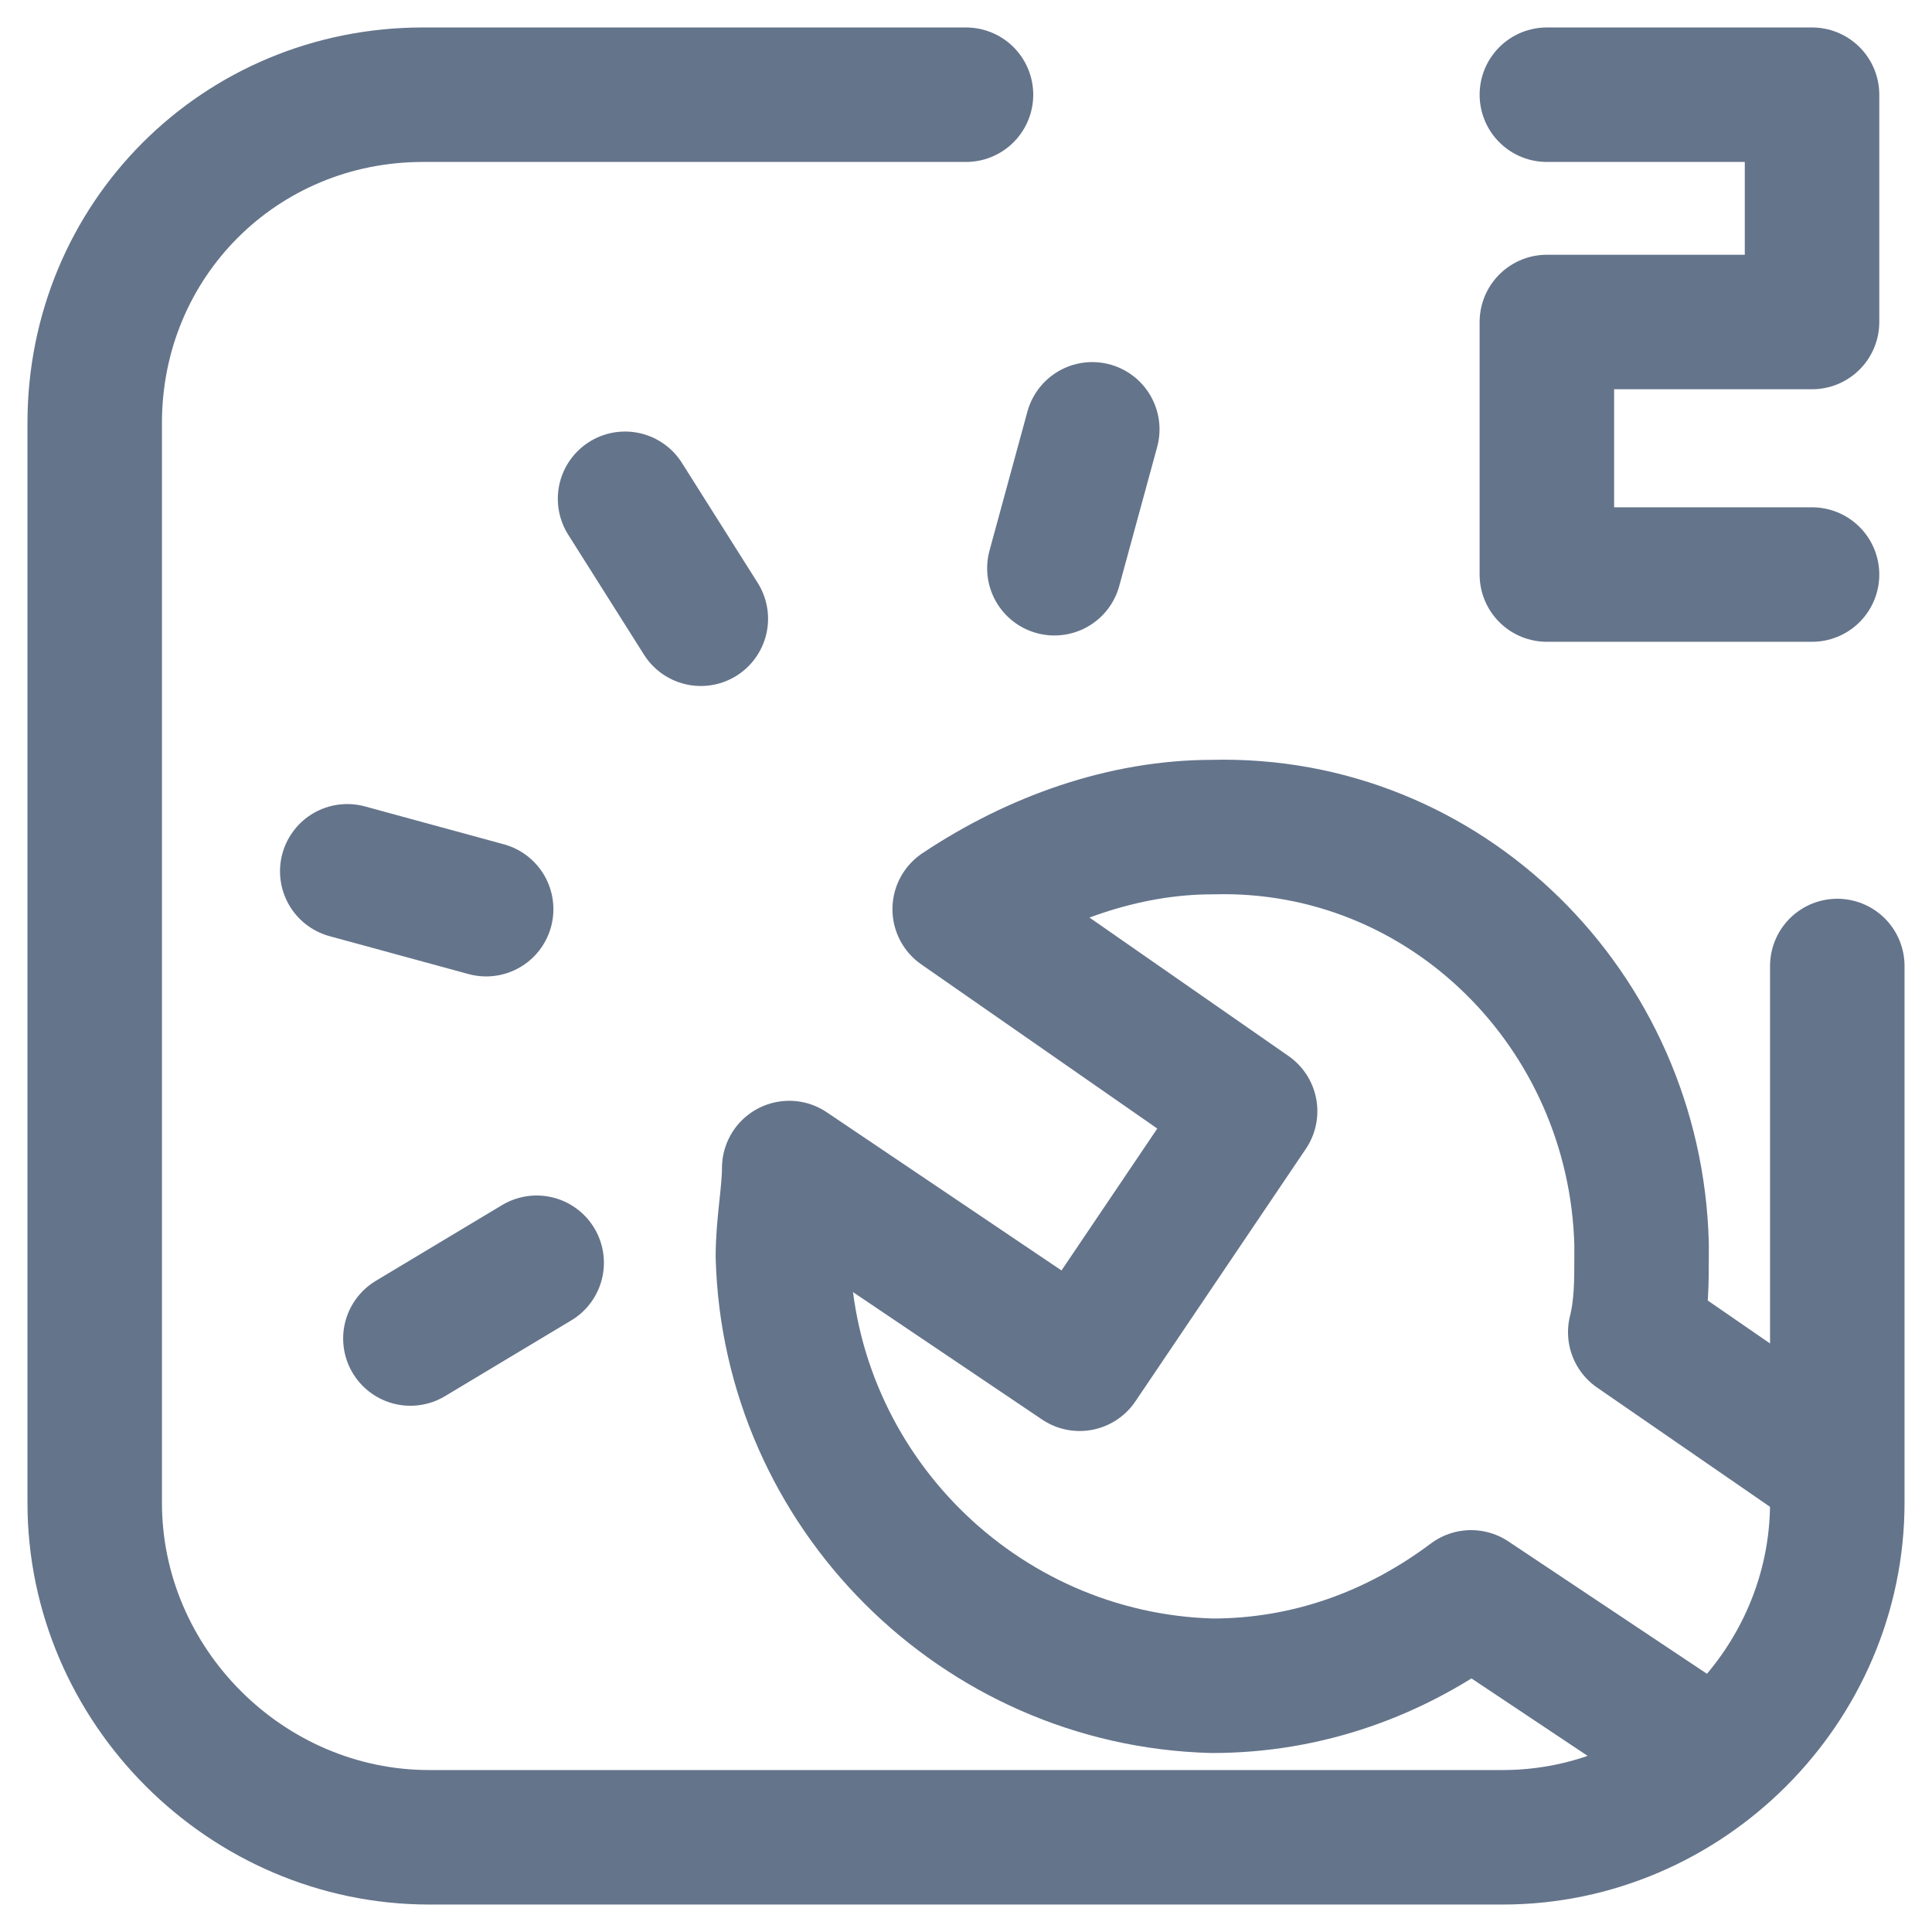
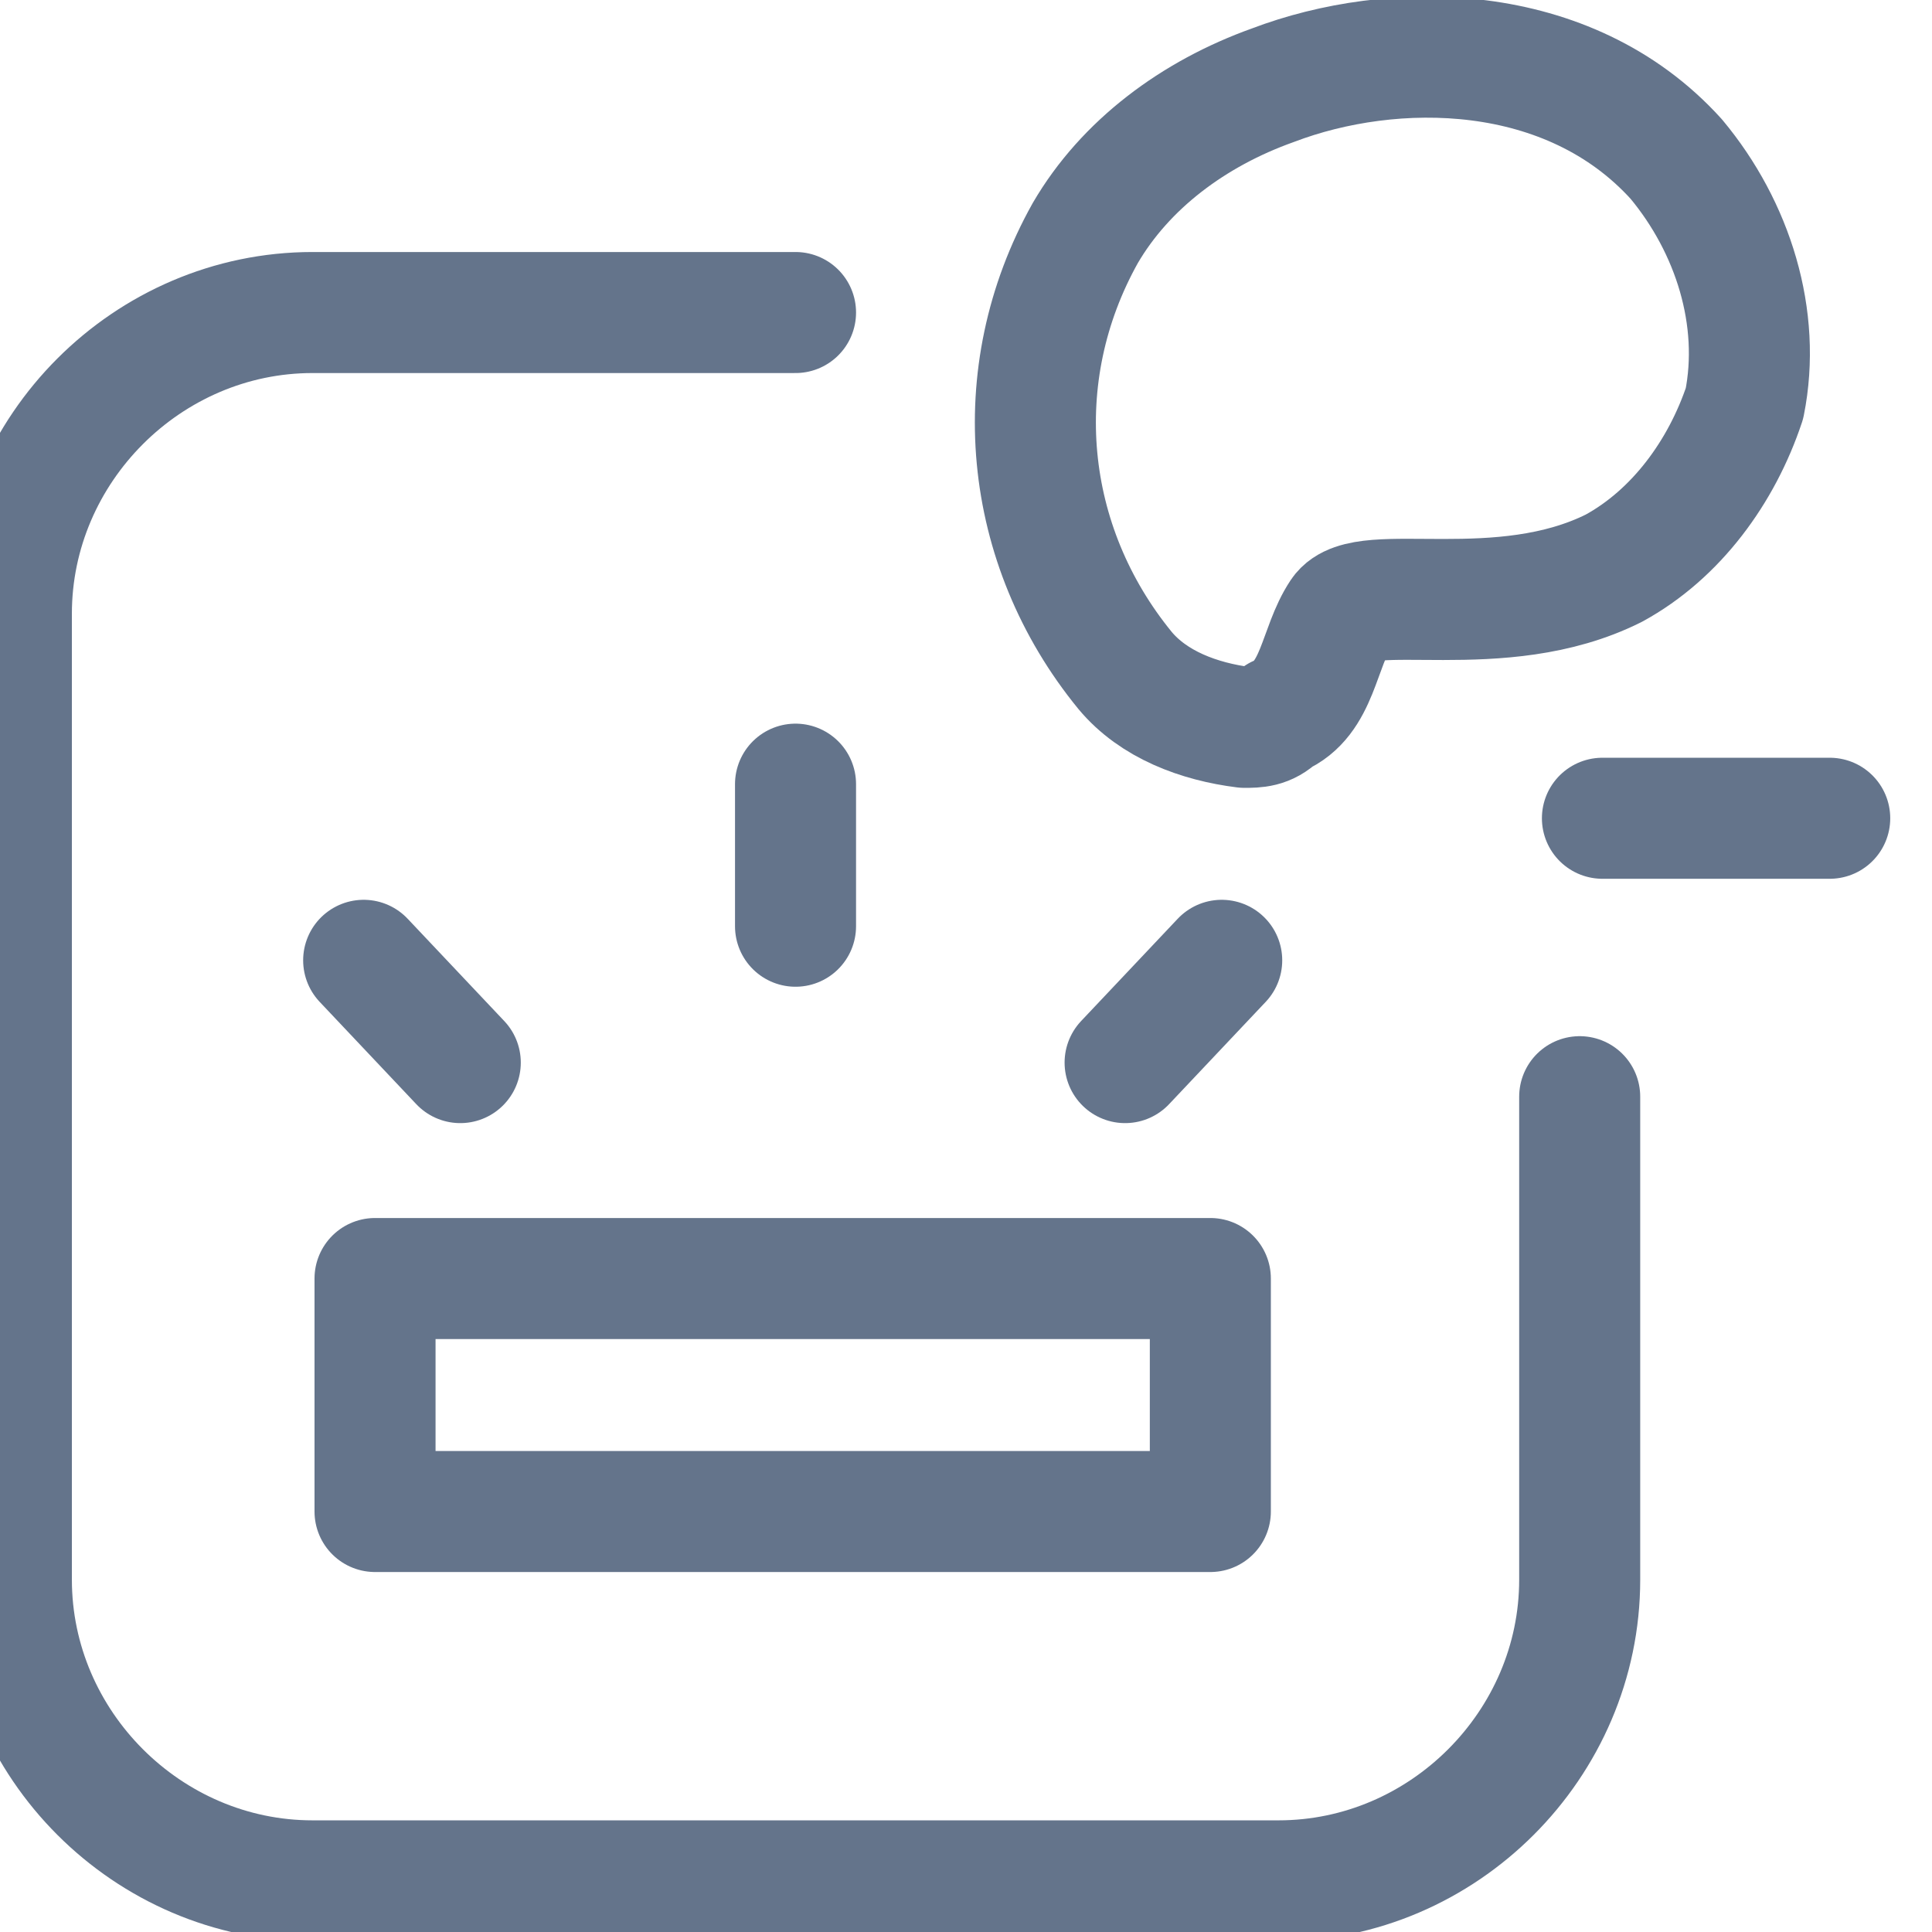
- <svg xmlns="http://www.w3.org/2000/svg" viewBox="0 0 30.600 30.600" width="30.600" height="30.600">
-   <style type="text/css">
- 	.st0{fill:none;stroke:#64748B;stroke-width:2.13;stroke-linecap:round;stroke-linejoin:round;}
- 	.st1{fill:#64748B;stroke:#64748B;stroke-width:2.13;stroke-linecap:round;stroke-linejoin:round;}
- 	.st2{stroke:#64748B;stroke-width:2.13;stroke-linecap:round;stroke-linejoin:round;}
- 	.st3{fill:none;stroke:#64748B;stroke-width:2.13;stroke-linecap:round;stroke-linejoin:round;stroke-miterlimit:4;}
- 	.st4{fill:none;stroke:#64748B;stroke-width:1.98;stroke-linecap:round;stroke-linejoin:round;}
- 	.st5{fill:#64748B;stroke:#64748B;stroke-width:1.98;stroke-linecap:round;stroke-linejoin:round;}
- 	.st6{stroke:#64748B;stroke-width:1.98;stroke-linecap:round;stroke-linejoin:round;}
- 	.st7{stroke:#64748B;stroke-width:2.13;stroke-linecap:round;stroke-linejoin:round;stroke-miterlimit:4;}
- 	.st8{fill:none;stroke:#000000;stroke-width:2.13;stroke-linecap:round;stroke-linejoin:round;}
- 	.st9{clip-path:url(#SVGID_00000014612375850469961350000001811857499777453985_);}
- 	.st10{fill:none;stroke:#FF0339;stroke-miterlimit:10;}
- 	.st11{enable-background:new    ;}
- </style>
-   <g transform="translate(-109.300 -187.700)">
-     <g>
-       <path class="st0" d="M138.4,203v8.5c0,2.9-2.4,5.3-5.3,5.3h-17c-2.9,0-5.3-2.4-5.3-5.3v-17.1c0-2.9,2.3-5.2,5.2-5.2h0.1h8.5" />
-       <line class="st0" x1="126" y1="196.7" x2="126.6" y2="194.5" />
-       <line class="st0" x1="120.4" y1="197.5" x2="119.2" y2="195.6" />
-       <line class="st0" x1="117" y1="202.1" x2="114.8" y2="201.5" />
-       <line class="st0" x1="117.8" y1="207.7" x2="115.8" y2="208.9" />
-       <path class="st0" d="M136.2,215.4l-3.6-2.4c-1.2,0.9-2.6,1.4-4.1,1.4c-3.7-0.1-6.7-3.1-6.8-6.8c0-0.5,0.1-1,0.1-1.4l4.6,3.1l2.7-4   l-4.6-3.2c1.2-0.8,2.6-1.3,4-1.3c3.7-0.1,6.7,2.9,6.8,6.6c0,0.1,0,0.1,0,0.2c0,0.4,0,0.8-0.1,1.2l2.9,2" />
-       <path class="st0" d="M133.8,189.2h4.2v3.6h-4.2v4h4.2" />
-     </g>
-   </g>
+ <svg xmlns="http://www.w3.org/2000/svg" viewBox="403 185 34 33" width="30.6" height="30.6">
+   <path fill="none" stroke="#64748B" stroke-width="2.13" stroke-linecap="round" stroke-linejoin="round" d="M430.8,203.8v8.5c0,2.9-2.4,5.3-5.3,5.3h-17c-2.9,0-5.3-2.4-5.3-5.3v-17c0-2.9,2.4-5.3,5.3-5.3h8.5" />
+   <line x1="435.2" y1="198.9" x2="431.2" y2="198.9" fill="none" stroke="#64748B" stroke-width="2.13" stroke-linecap="round" stroke-linejoin="round" />
+   <path fill="none" stroke="#64748B" stroke-width="2.13" stroke-linecap="round" stroke-linejoin="round" d="M422.1,188.6c-1.4,2.5-1.1,5.5,0.7,7.7c0.5,0.6,1.3,0.9,2.1,1c0.2,0,0.4,0,0.6-0.2c0.7-0.3,0.7-1.2,1.1-1.8s2.8,0.2,4.8-0.8c1.1-0.6,1.9-1.7,2.3-2.9c0.3-1.5-0.2-3.1-1.2-4.3c-1.9-2.1-5-2.1-7.1-1.3C424,186.5,422.8,187.4,422.1,188.6z" />
+   <line x1="422.8" y1="203.2" x2="424.5" y2="201.4" fill="none" stroke="#64748B" stroke-width="2.13" stroke-linecap="round" stroke-linejoin="round" />
+   <line x1="417" y1="200.8" x2="417" y2="198.3" fill="none" stroke="#64748B" stroke-width="2.13" stroke-linecap="round" stroke-linejoin="round" />
+   <line x1="411.1" y1="203.2" x2="409.4" y2="201.4" fill="none" stroke="#64748B" stroke-width="2.13" stroke-linecap="round" stroke-linejoin="round" />
+   <rect x="409.6" y="207" fill="none" stroke="#64748B" stroke-width="2.13" stroke-linecap="round" stroke-linejoin="round" width="14.7" height="4.1" />
</svg>
